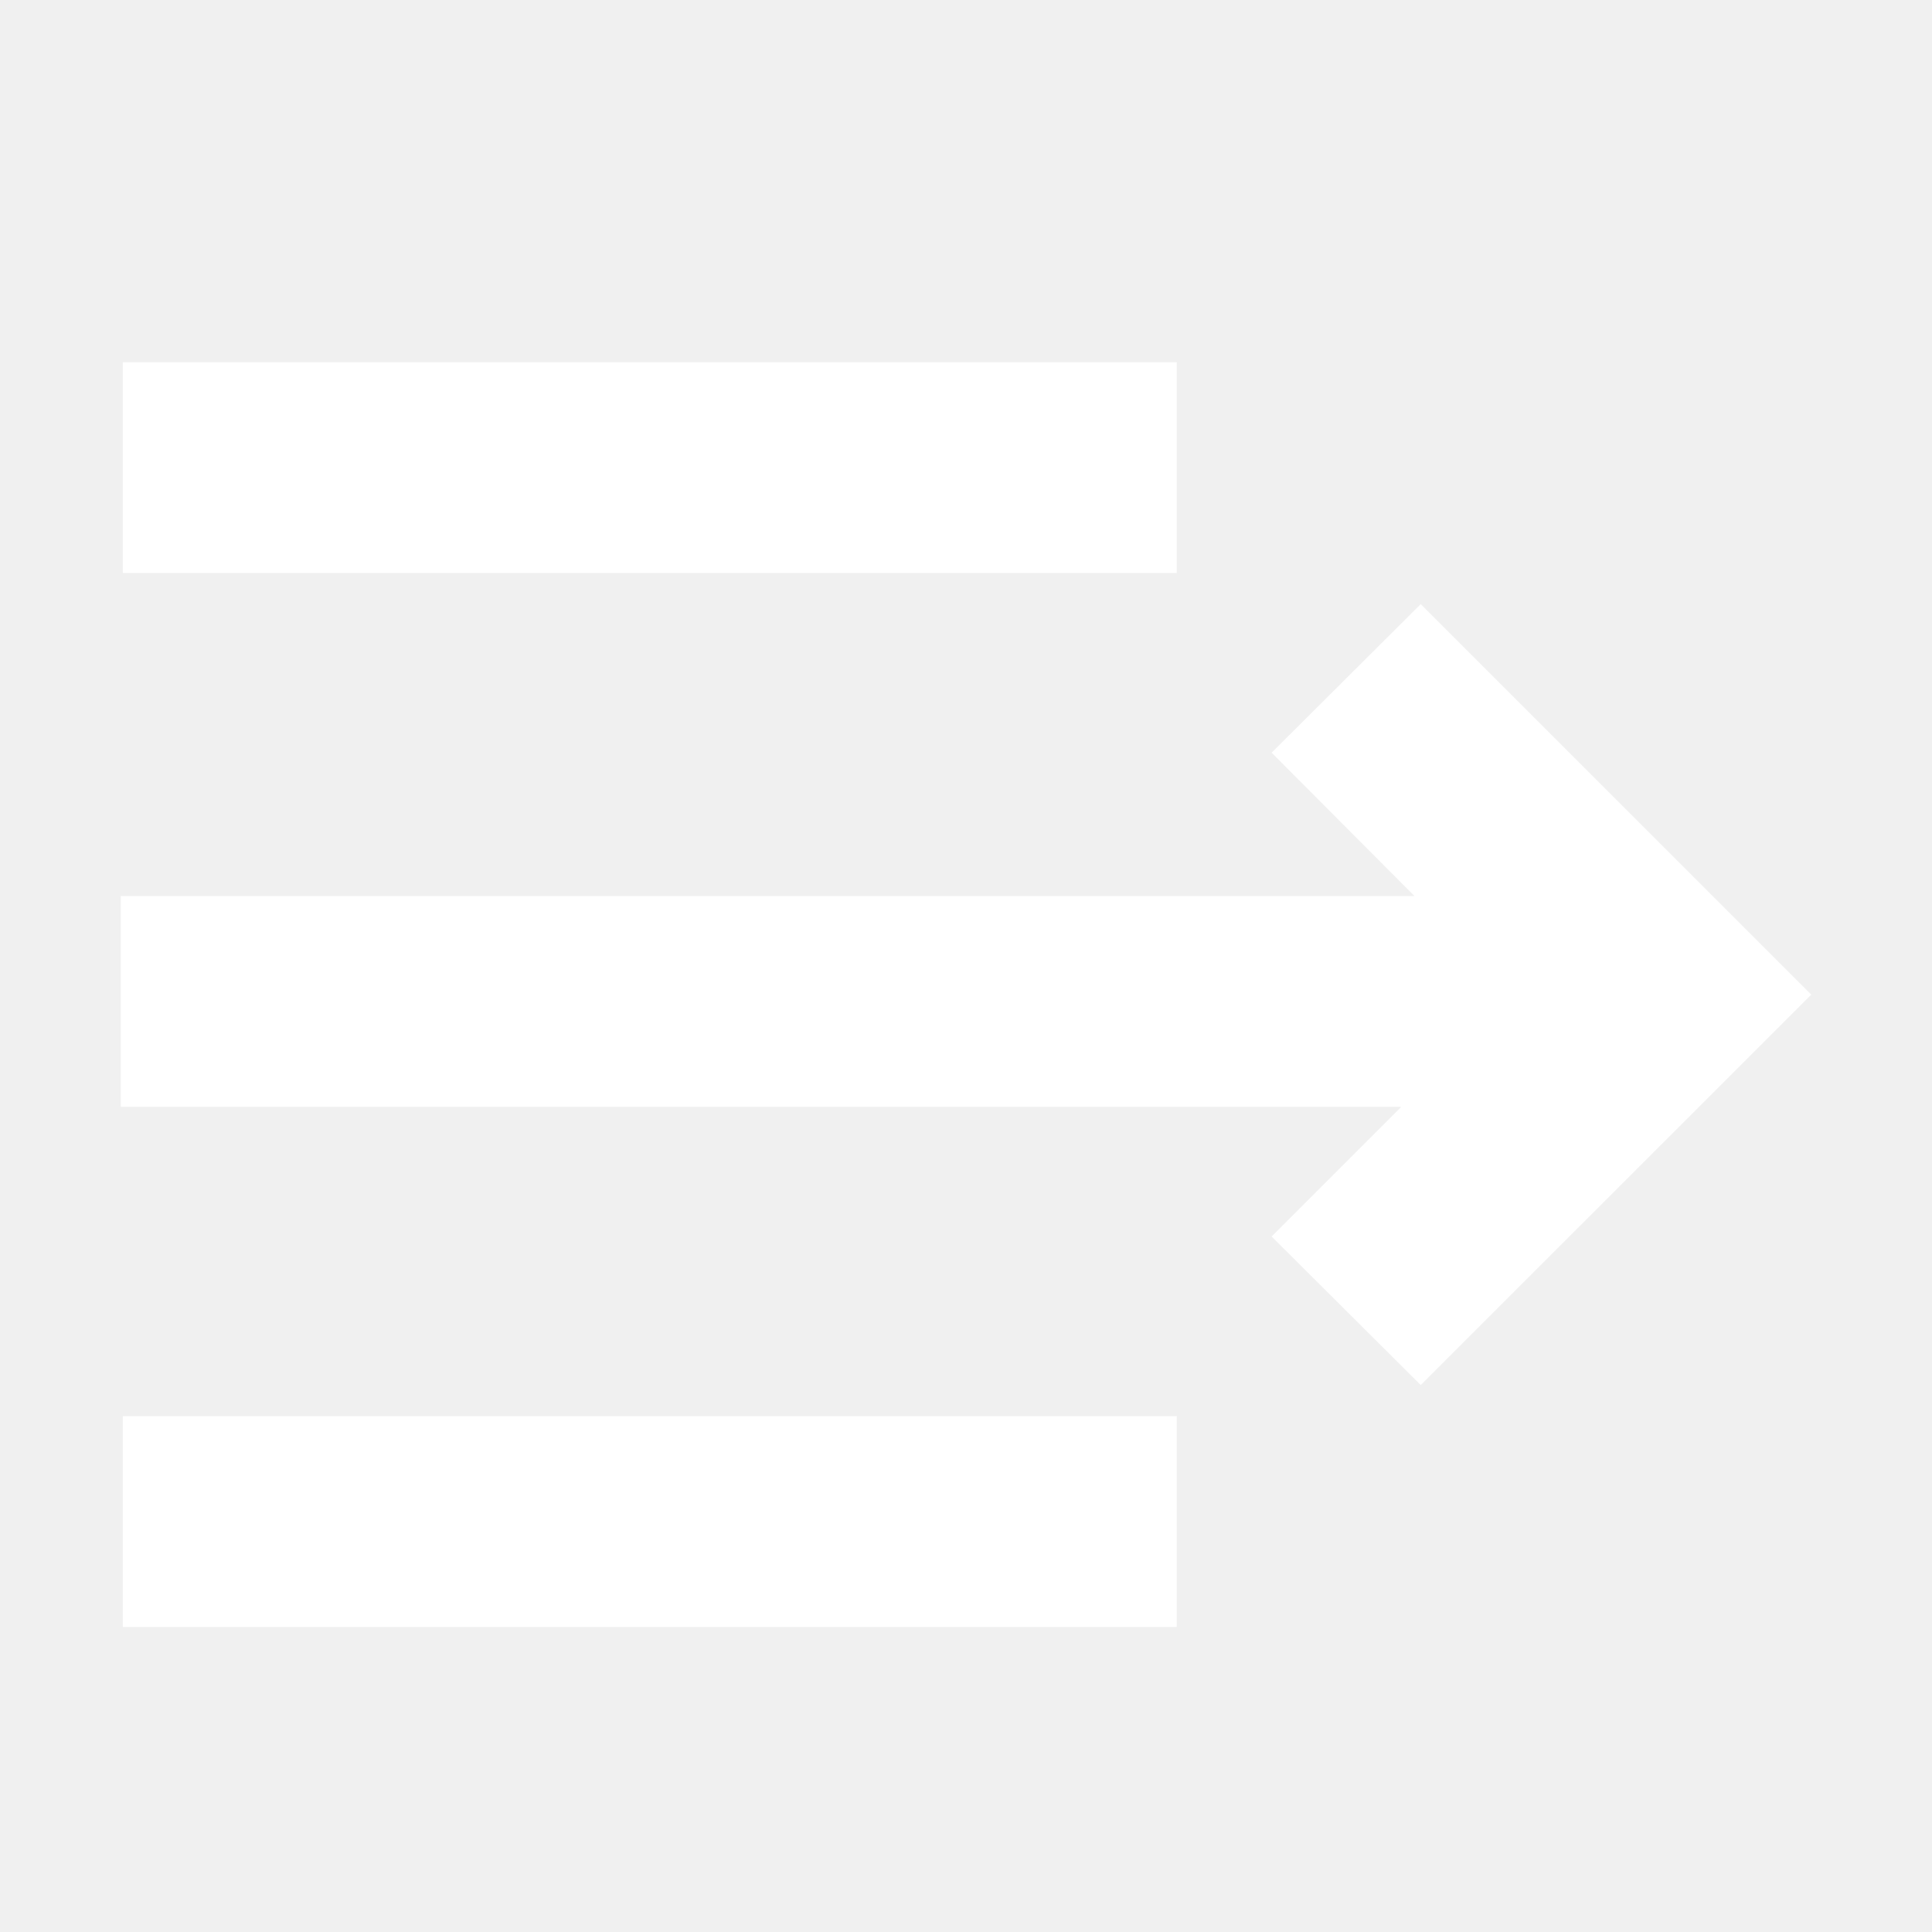
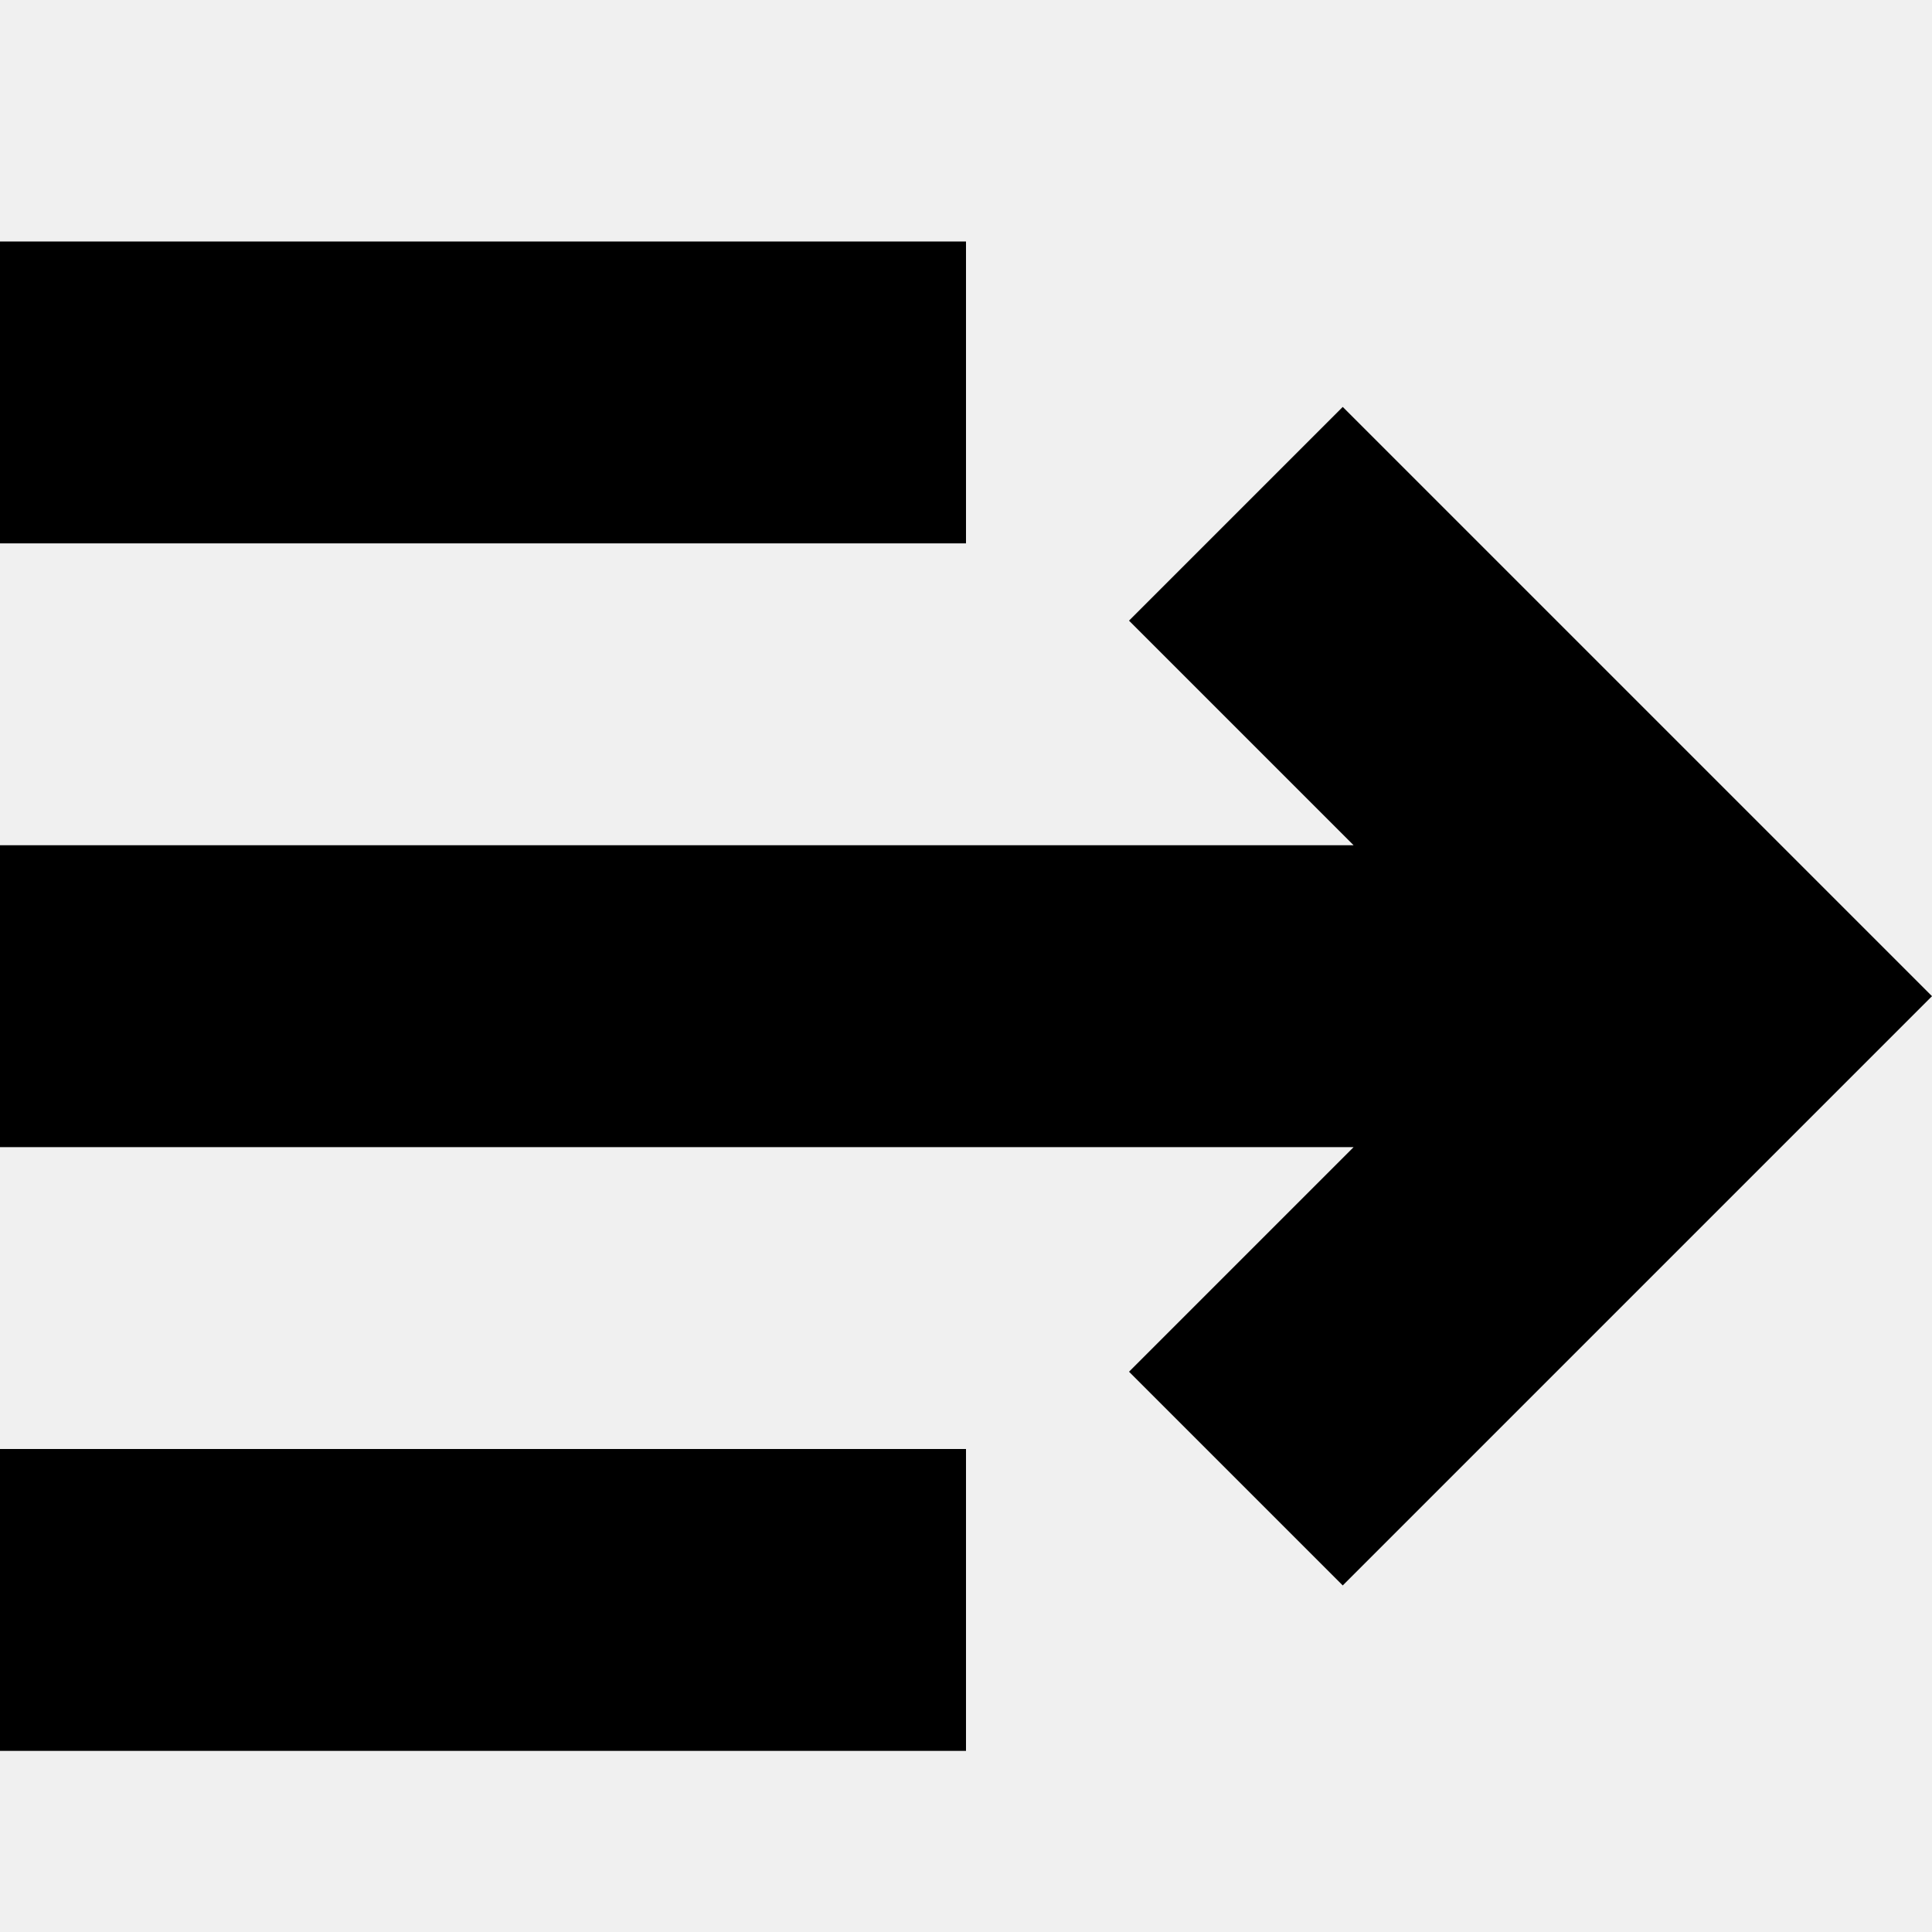
- <svg xmlns="http://www.w3.org/2000/svg" width="32" height="32" viewBox="0 0 32 32" fill="white">
-   <path d="M23.209 18.333L21.062 20.48L23.532 22.941L30 16.474L23.532 10.006L21.062 12.467L23.428 14.841H2V18.333H23.209Z" />
-   <path d="M19.491 23.456H2.034V26.948H19.491V23.456Z" />
-   <path d="M19.491 6H2.034V9.491H19.491V6Z" />
+ <svg xmlns="http://www.w3.org/2000/svg" viewBox="0 0 32 32" fill="currentColor">
+   <g>
+     <path d="M16 4H0v5h16zM16 24H0v5h16z" />
+     <path d="m22.24 6.74-3.54 3.54L22.42 14H0v5h22.42l-3.72 3.72 3.54 3.54L32 16.5z" />
+   </g>
</svg>
